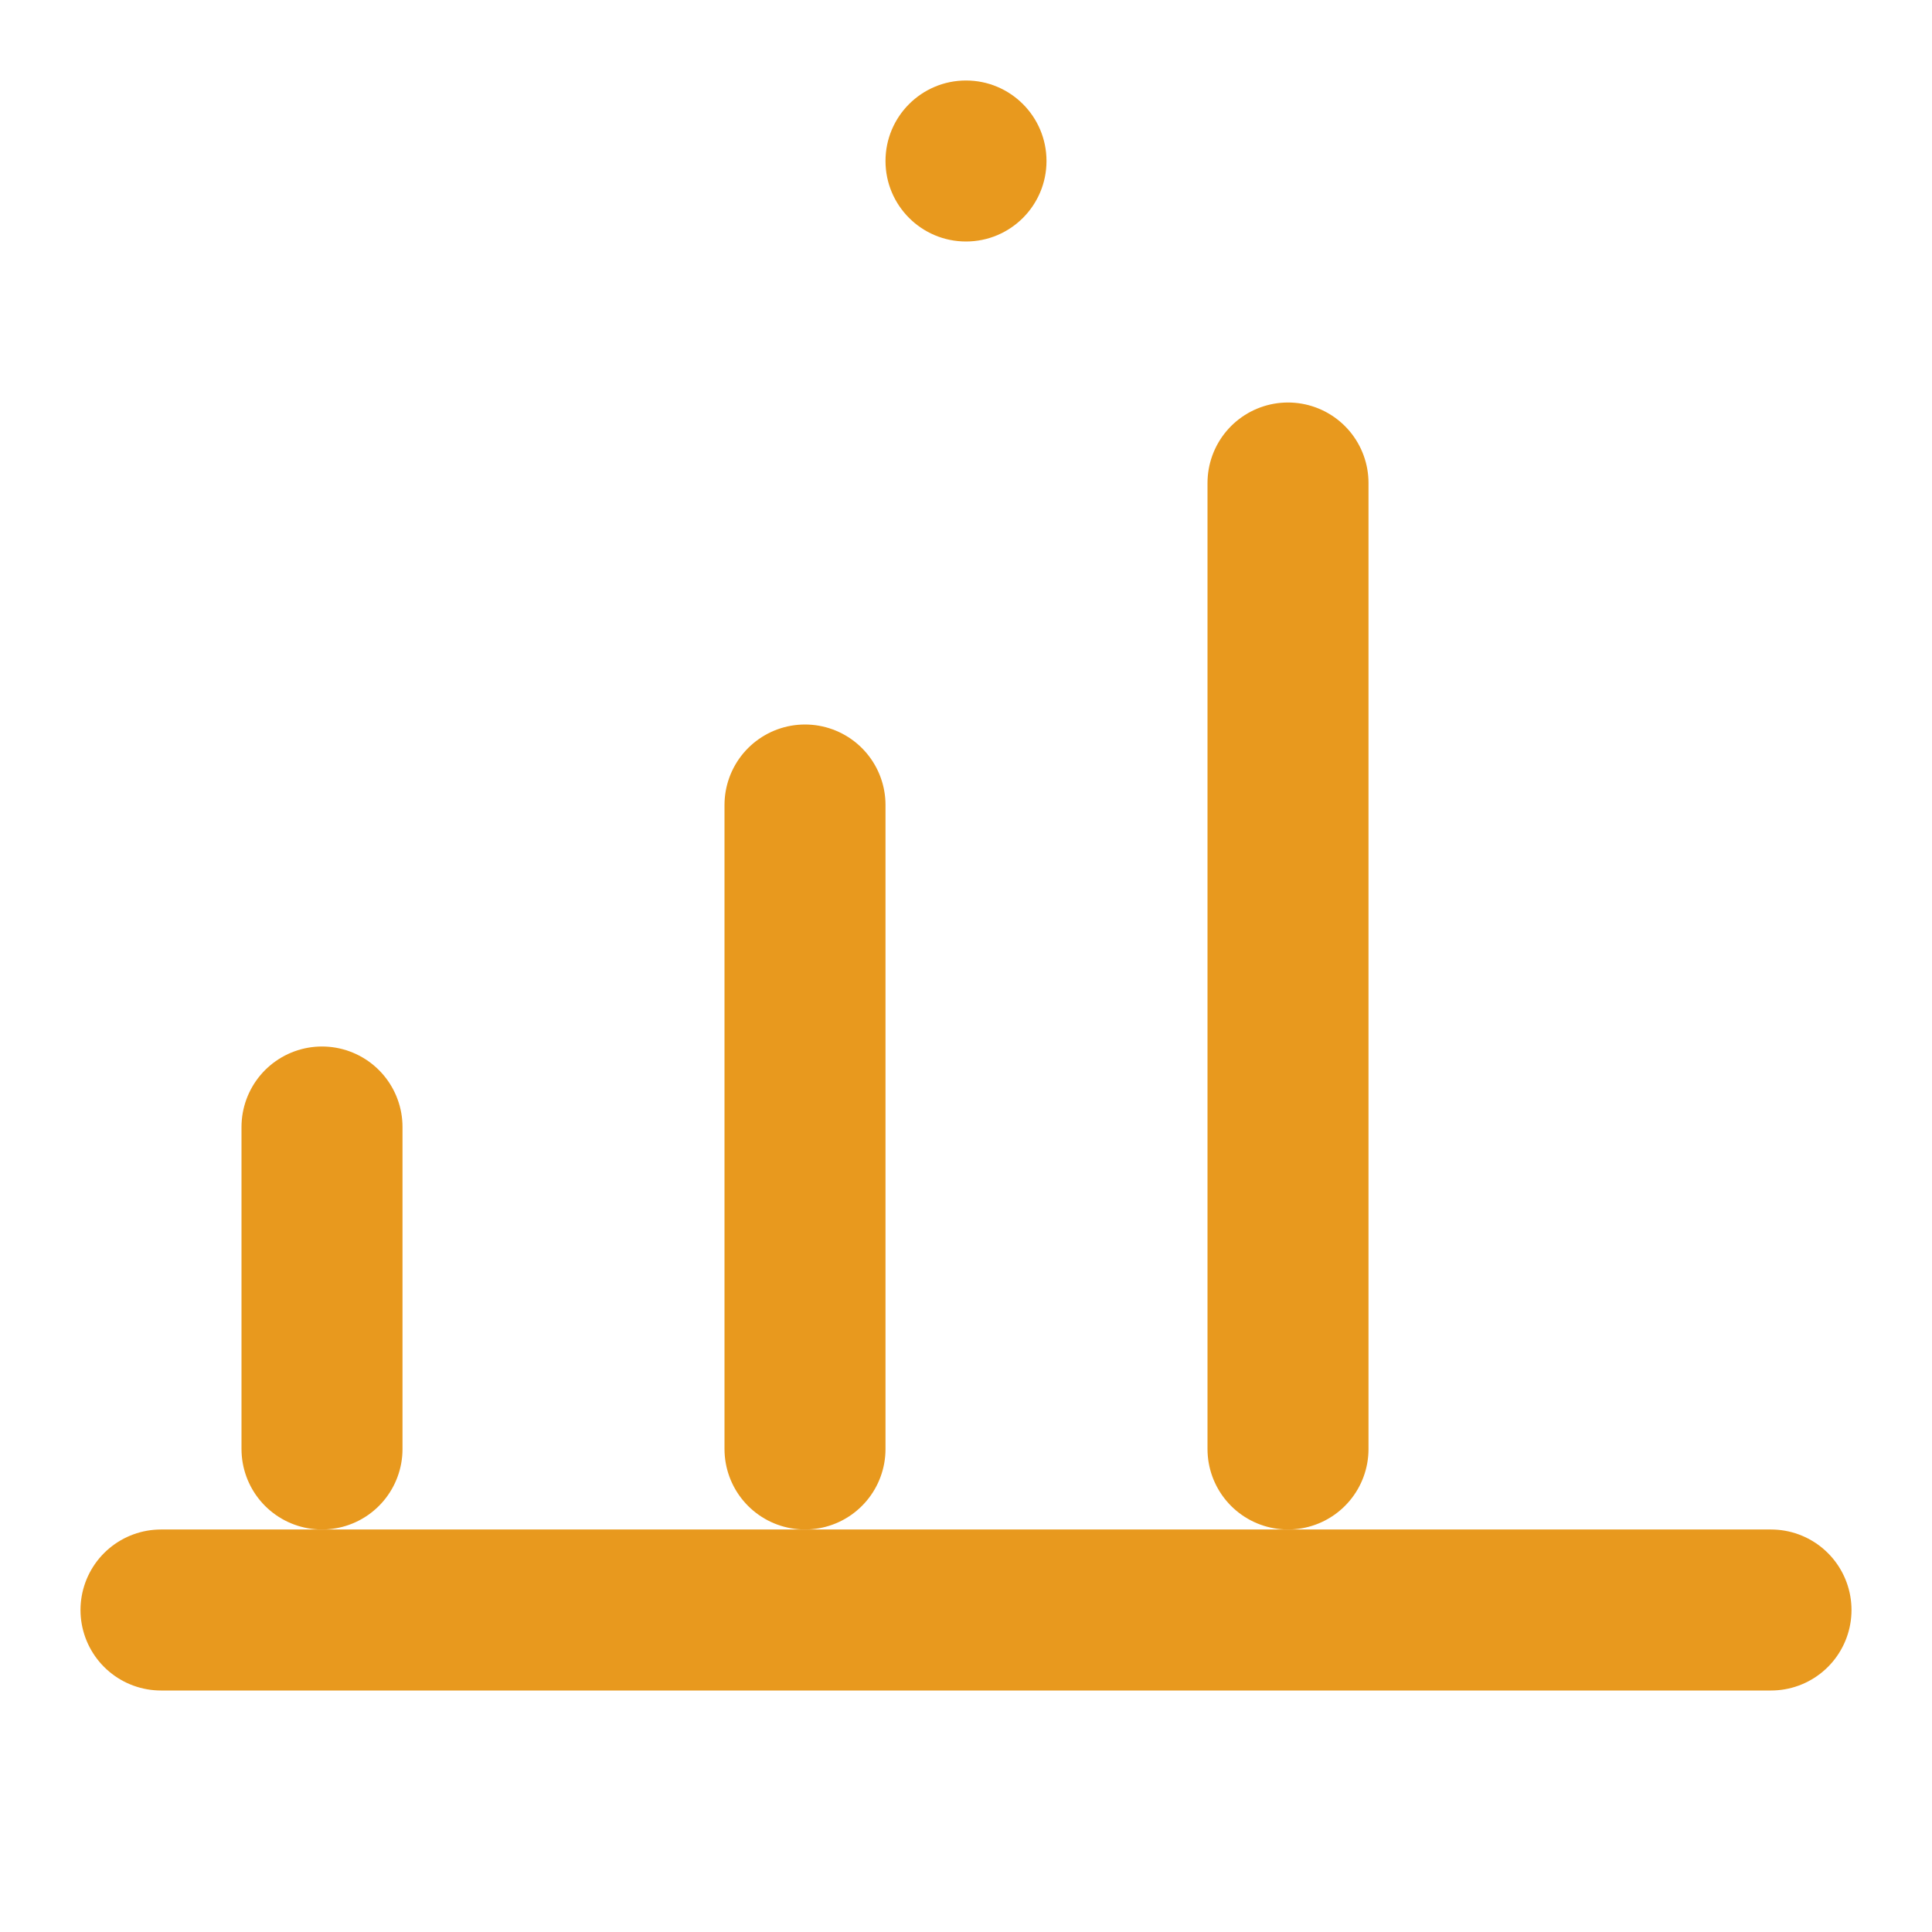
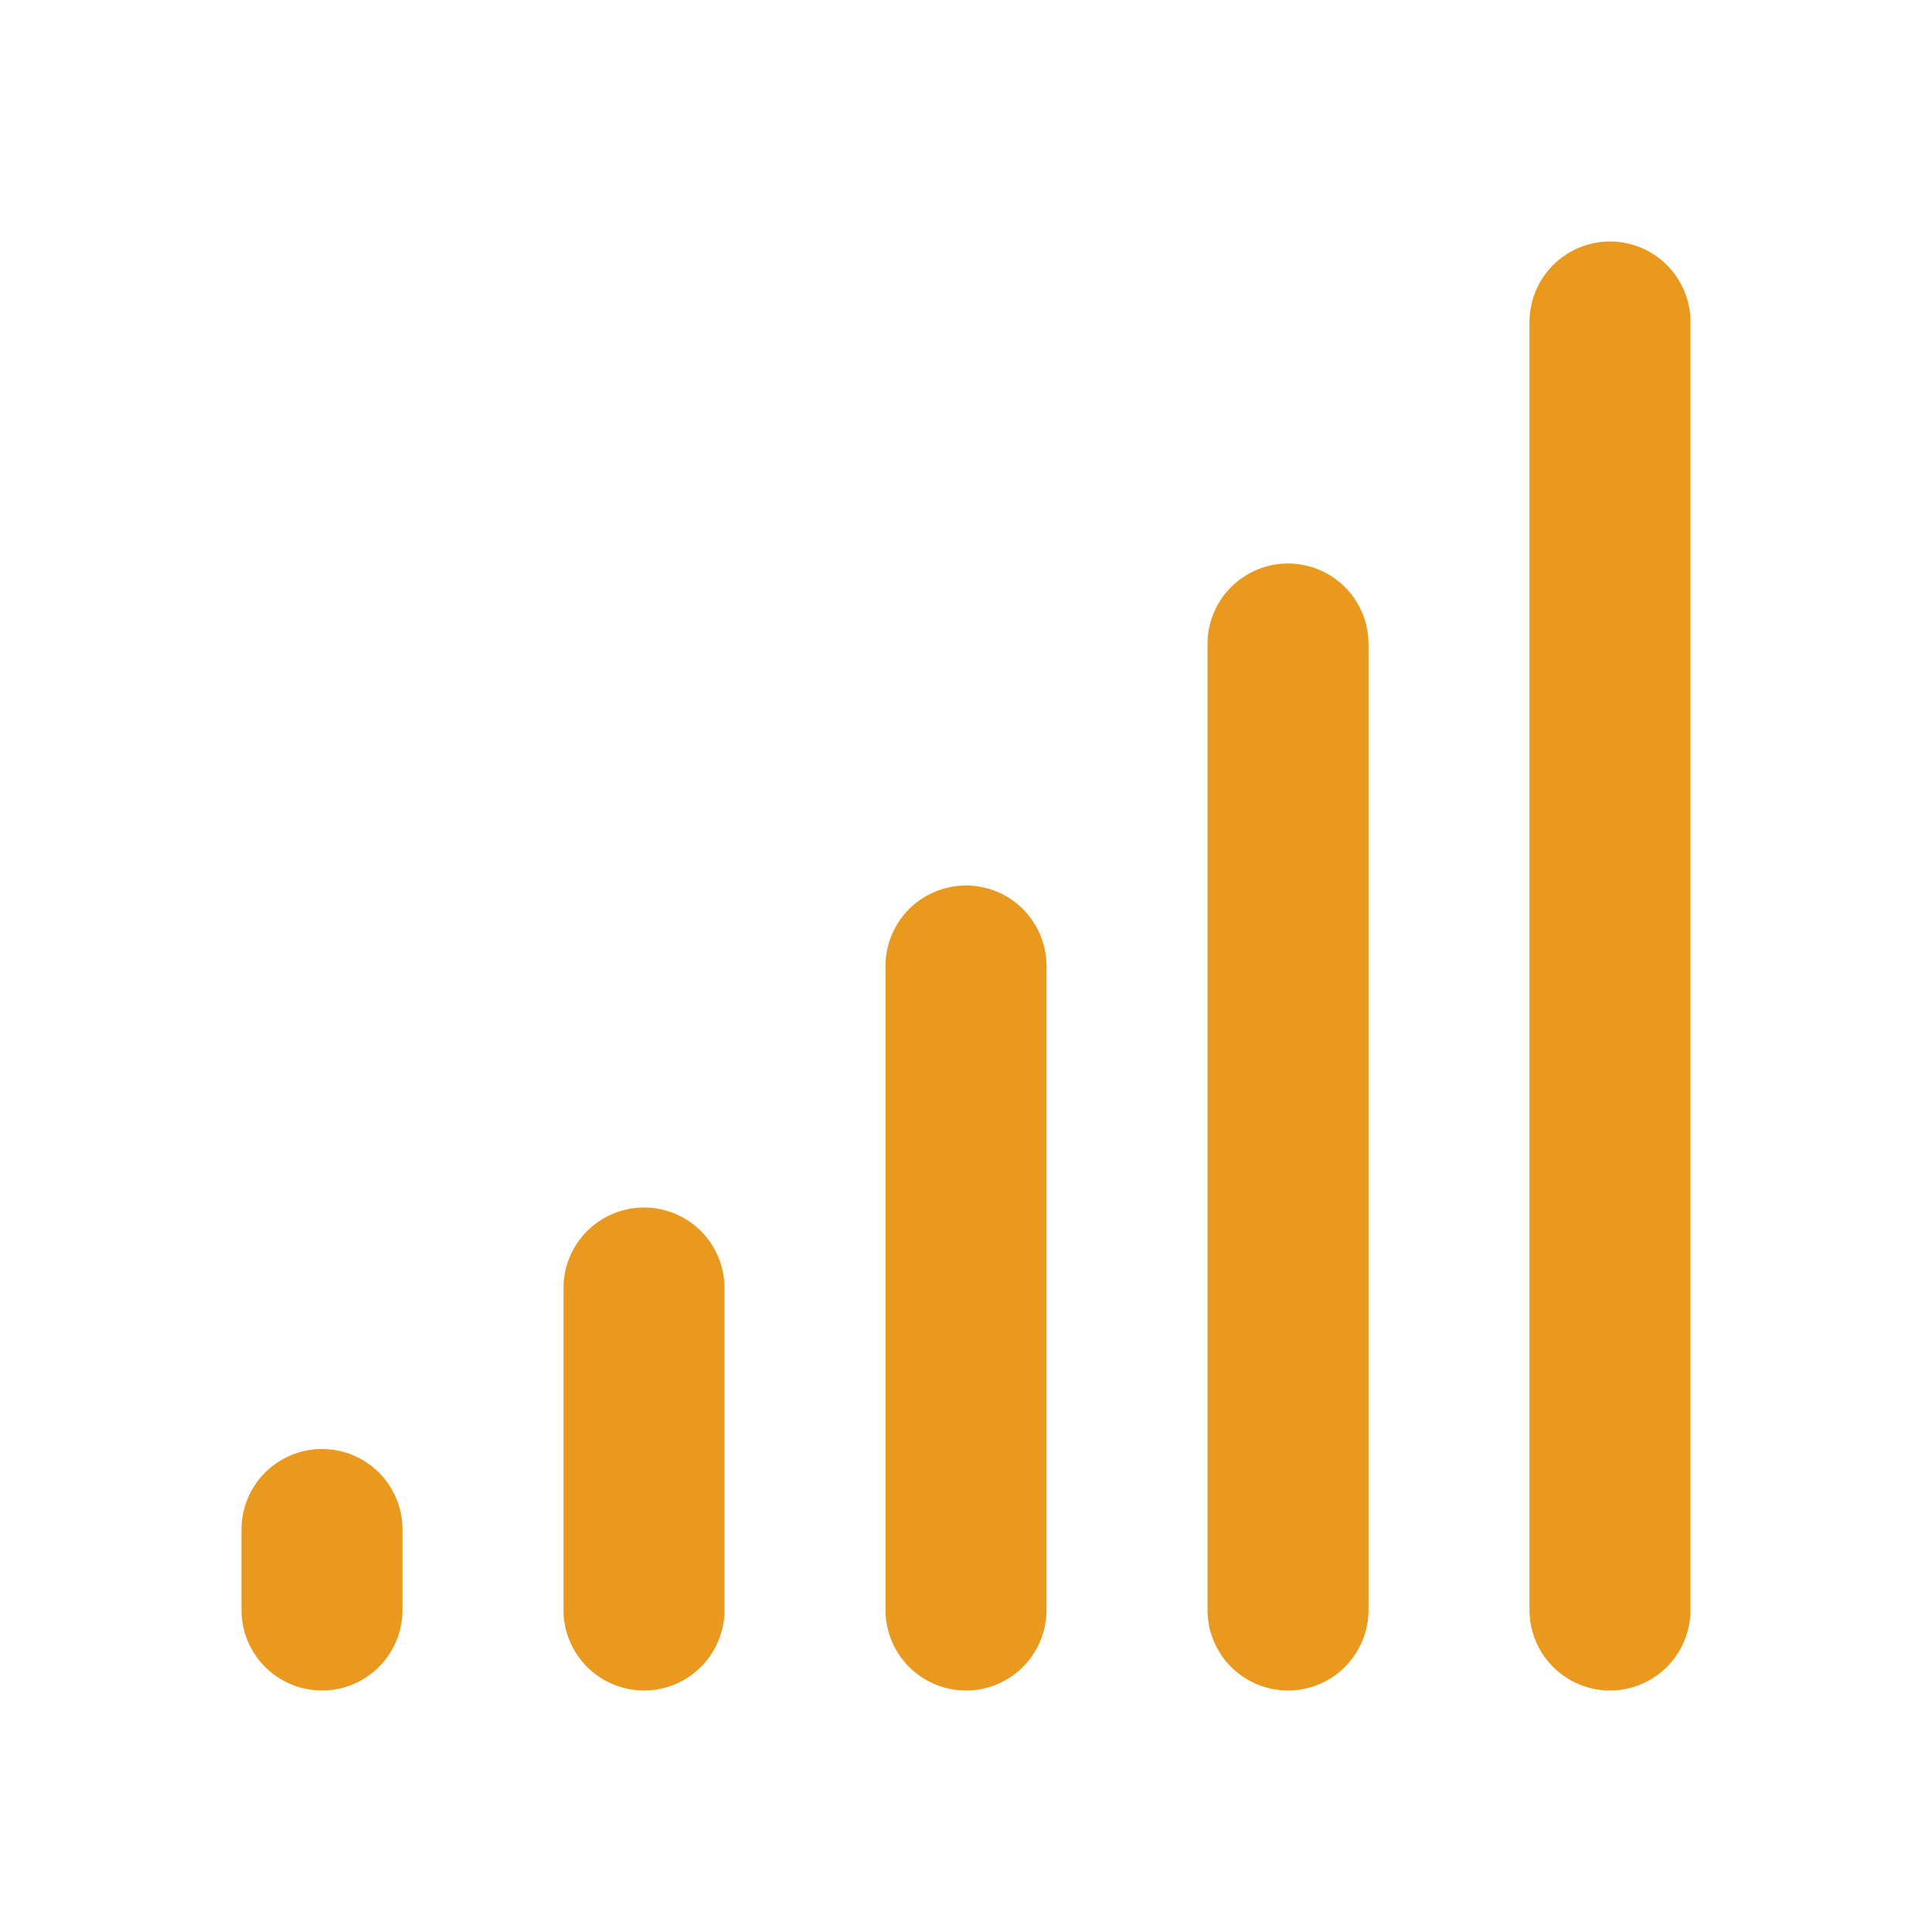
- <svg xmlns="http://www.w3.org/2000/svg" width="24" height="24" viewBox="0 0 24 24" fill="none">
-   <path d="M2 20H22" stroke="#e8991e" stroke-width="2" stroke-linecap="round" />
-   <path d="M4 18V14" stroke="#e8991e" stroke-width="2" stroke-linecap="round" />
-   <path d="M10 18V10" stroke="#e8991e" stroke-width="2" stroke-linecap="round" />
-   <path d="M16 18V6" stroke="#e8991e" stroke-width="2" stroke-linecap="round" />
-   <circle cx="12" cy="2" r="1" fill="#e8991e" />
+ <svg xmlns="http://www.w3.org/2000/svg" viewBox="0 0 24 24" fill="none">
+   <path d="M4 20V19M8 20V16M12 20V12M16 20V8M20 20V4" stroke="#e8991e" stroke-width="2" stroke-linecap="round" stroke-linejoin="round" />
</svg>
